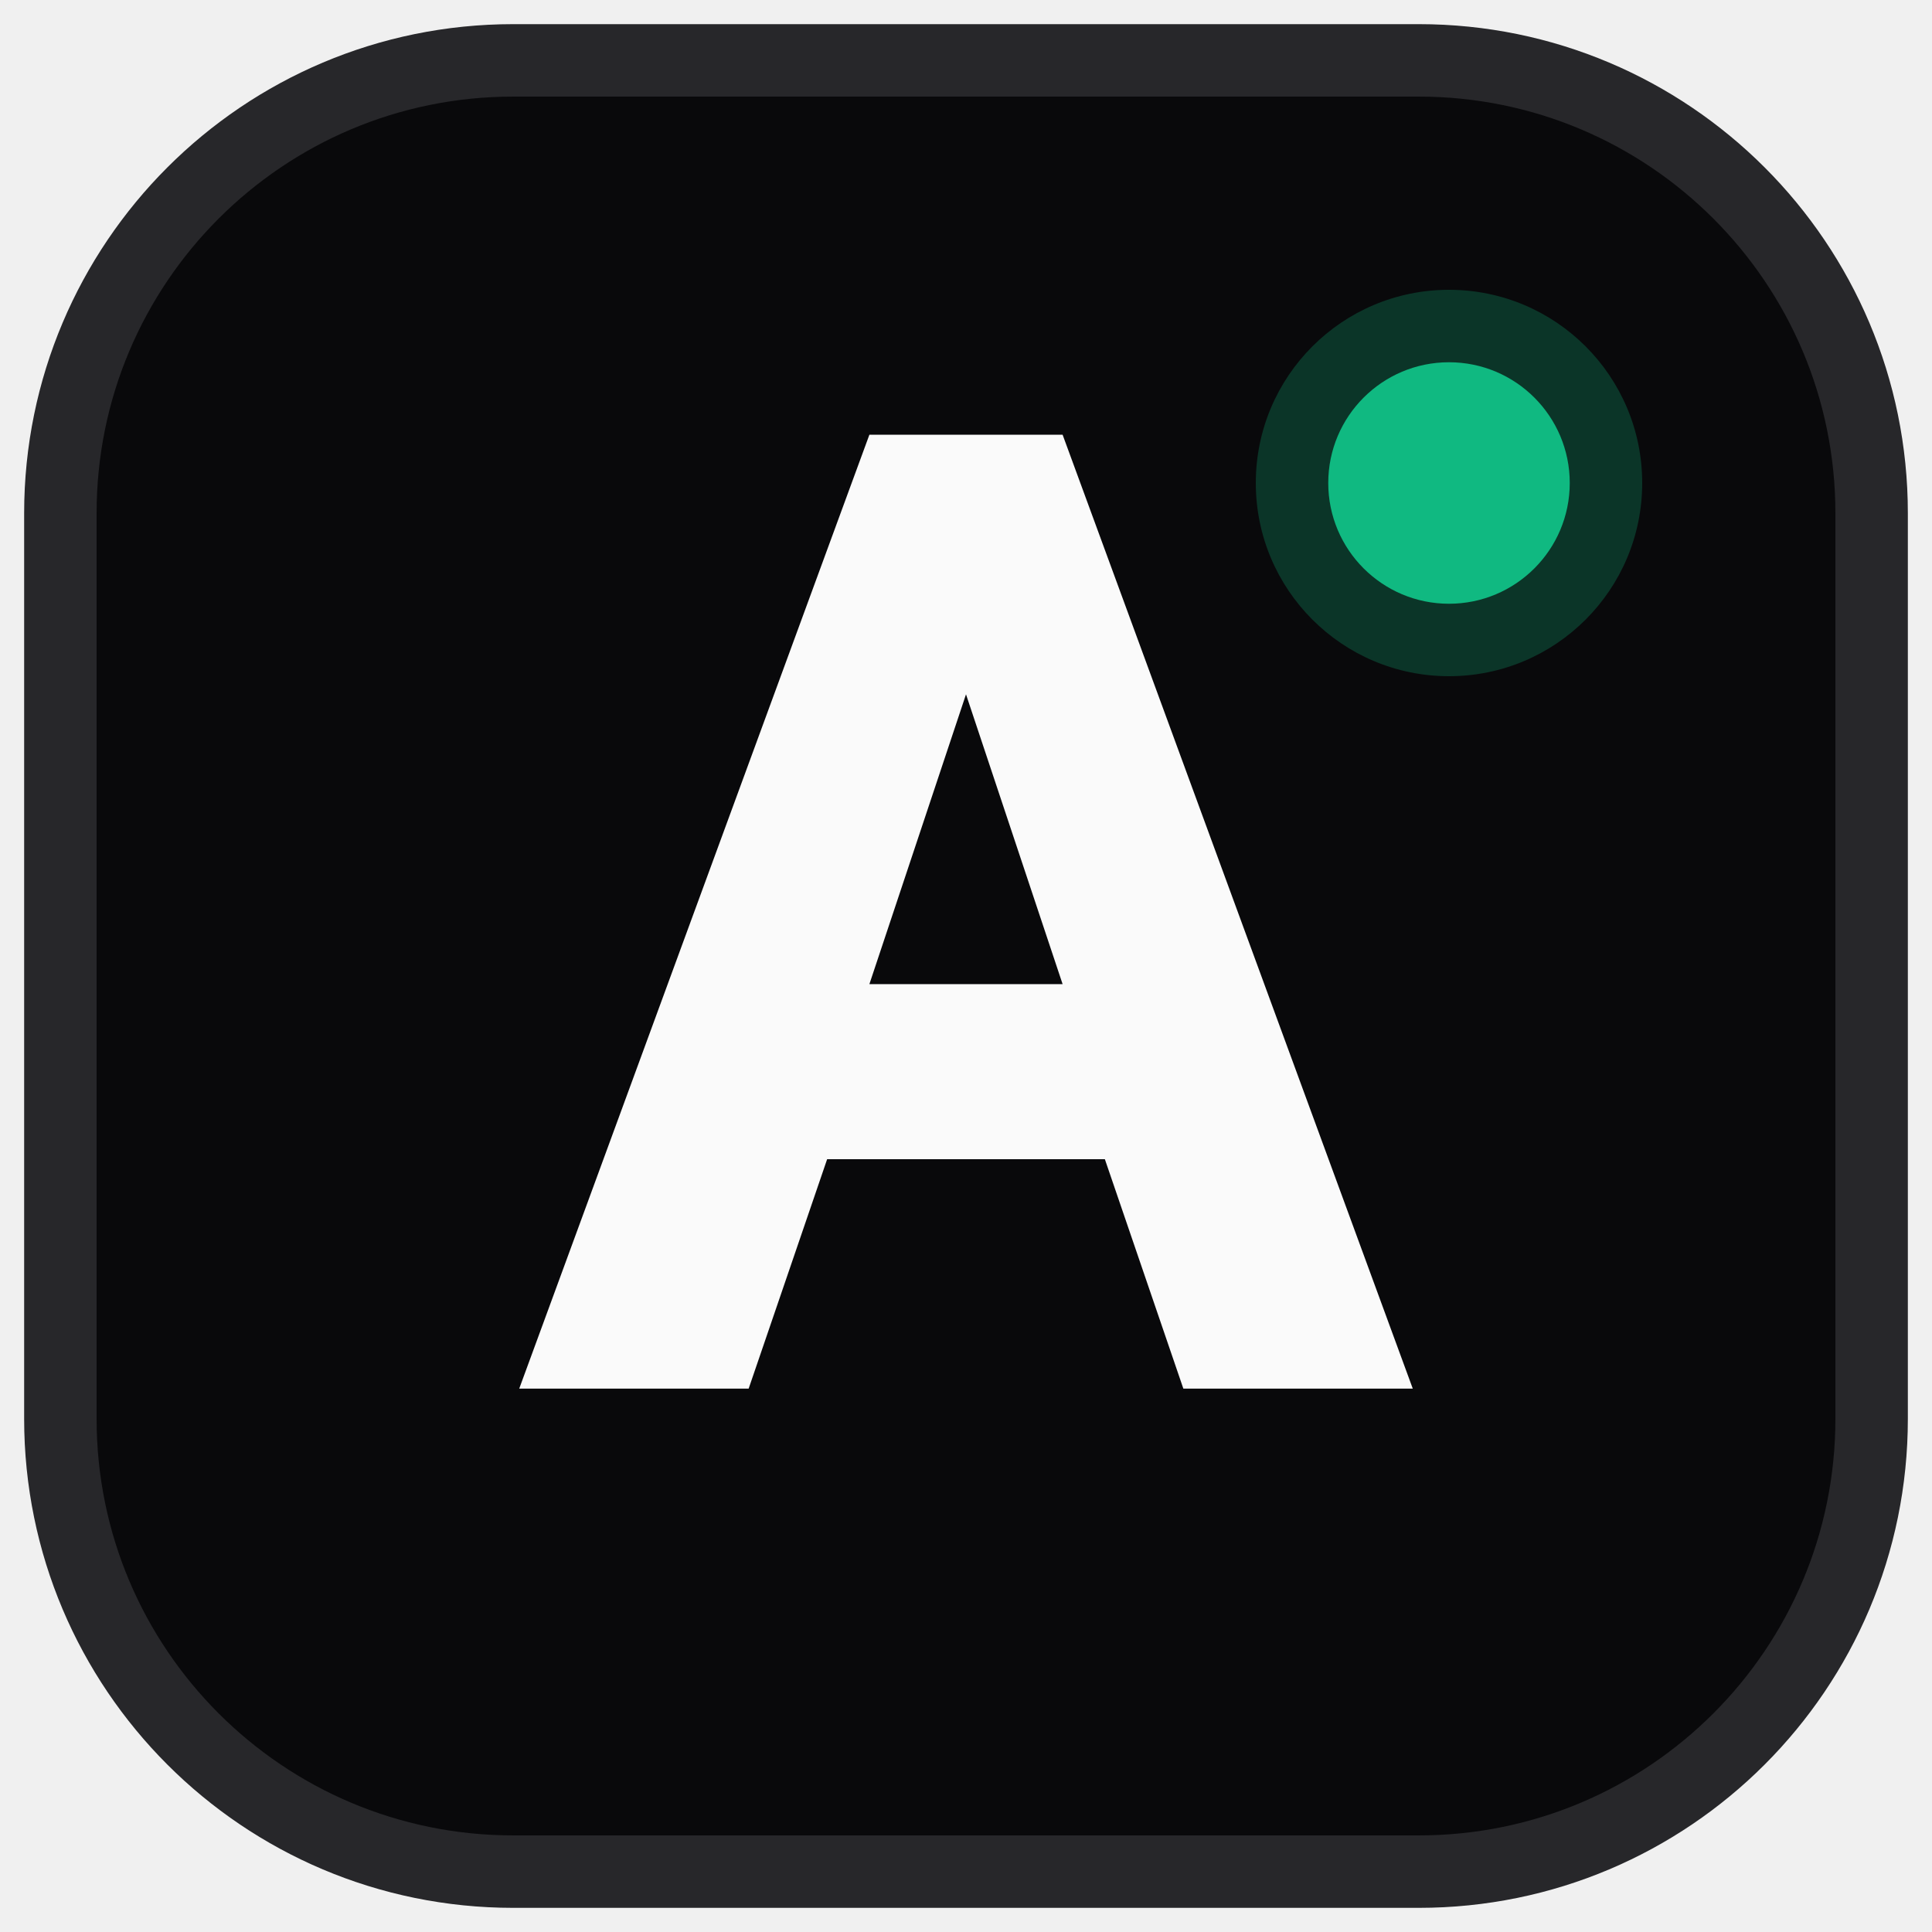
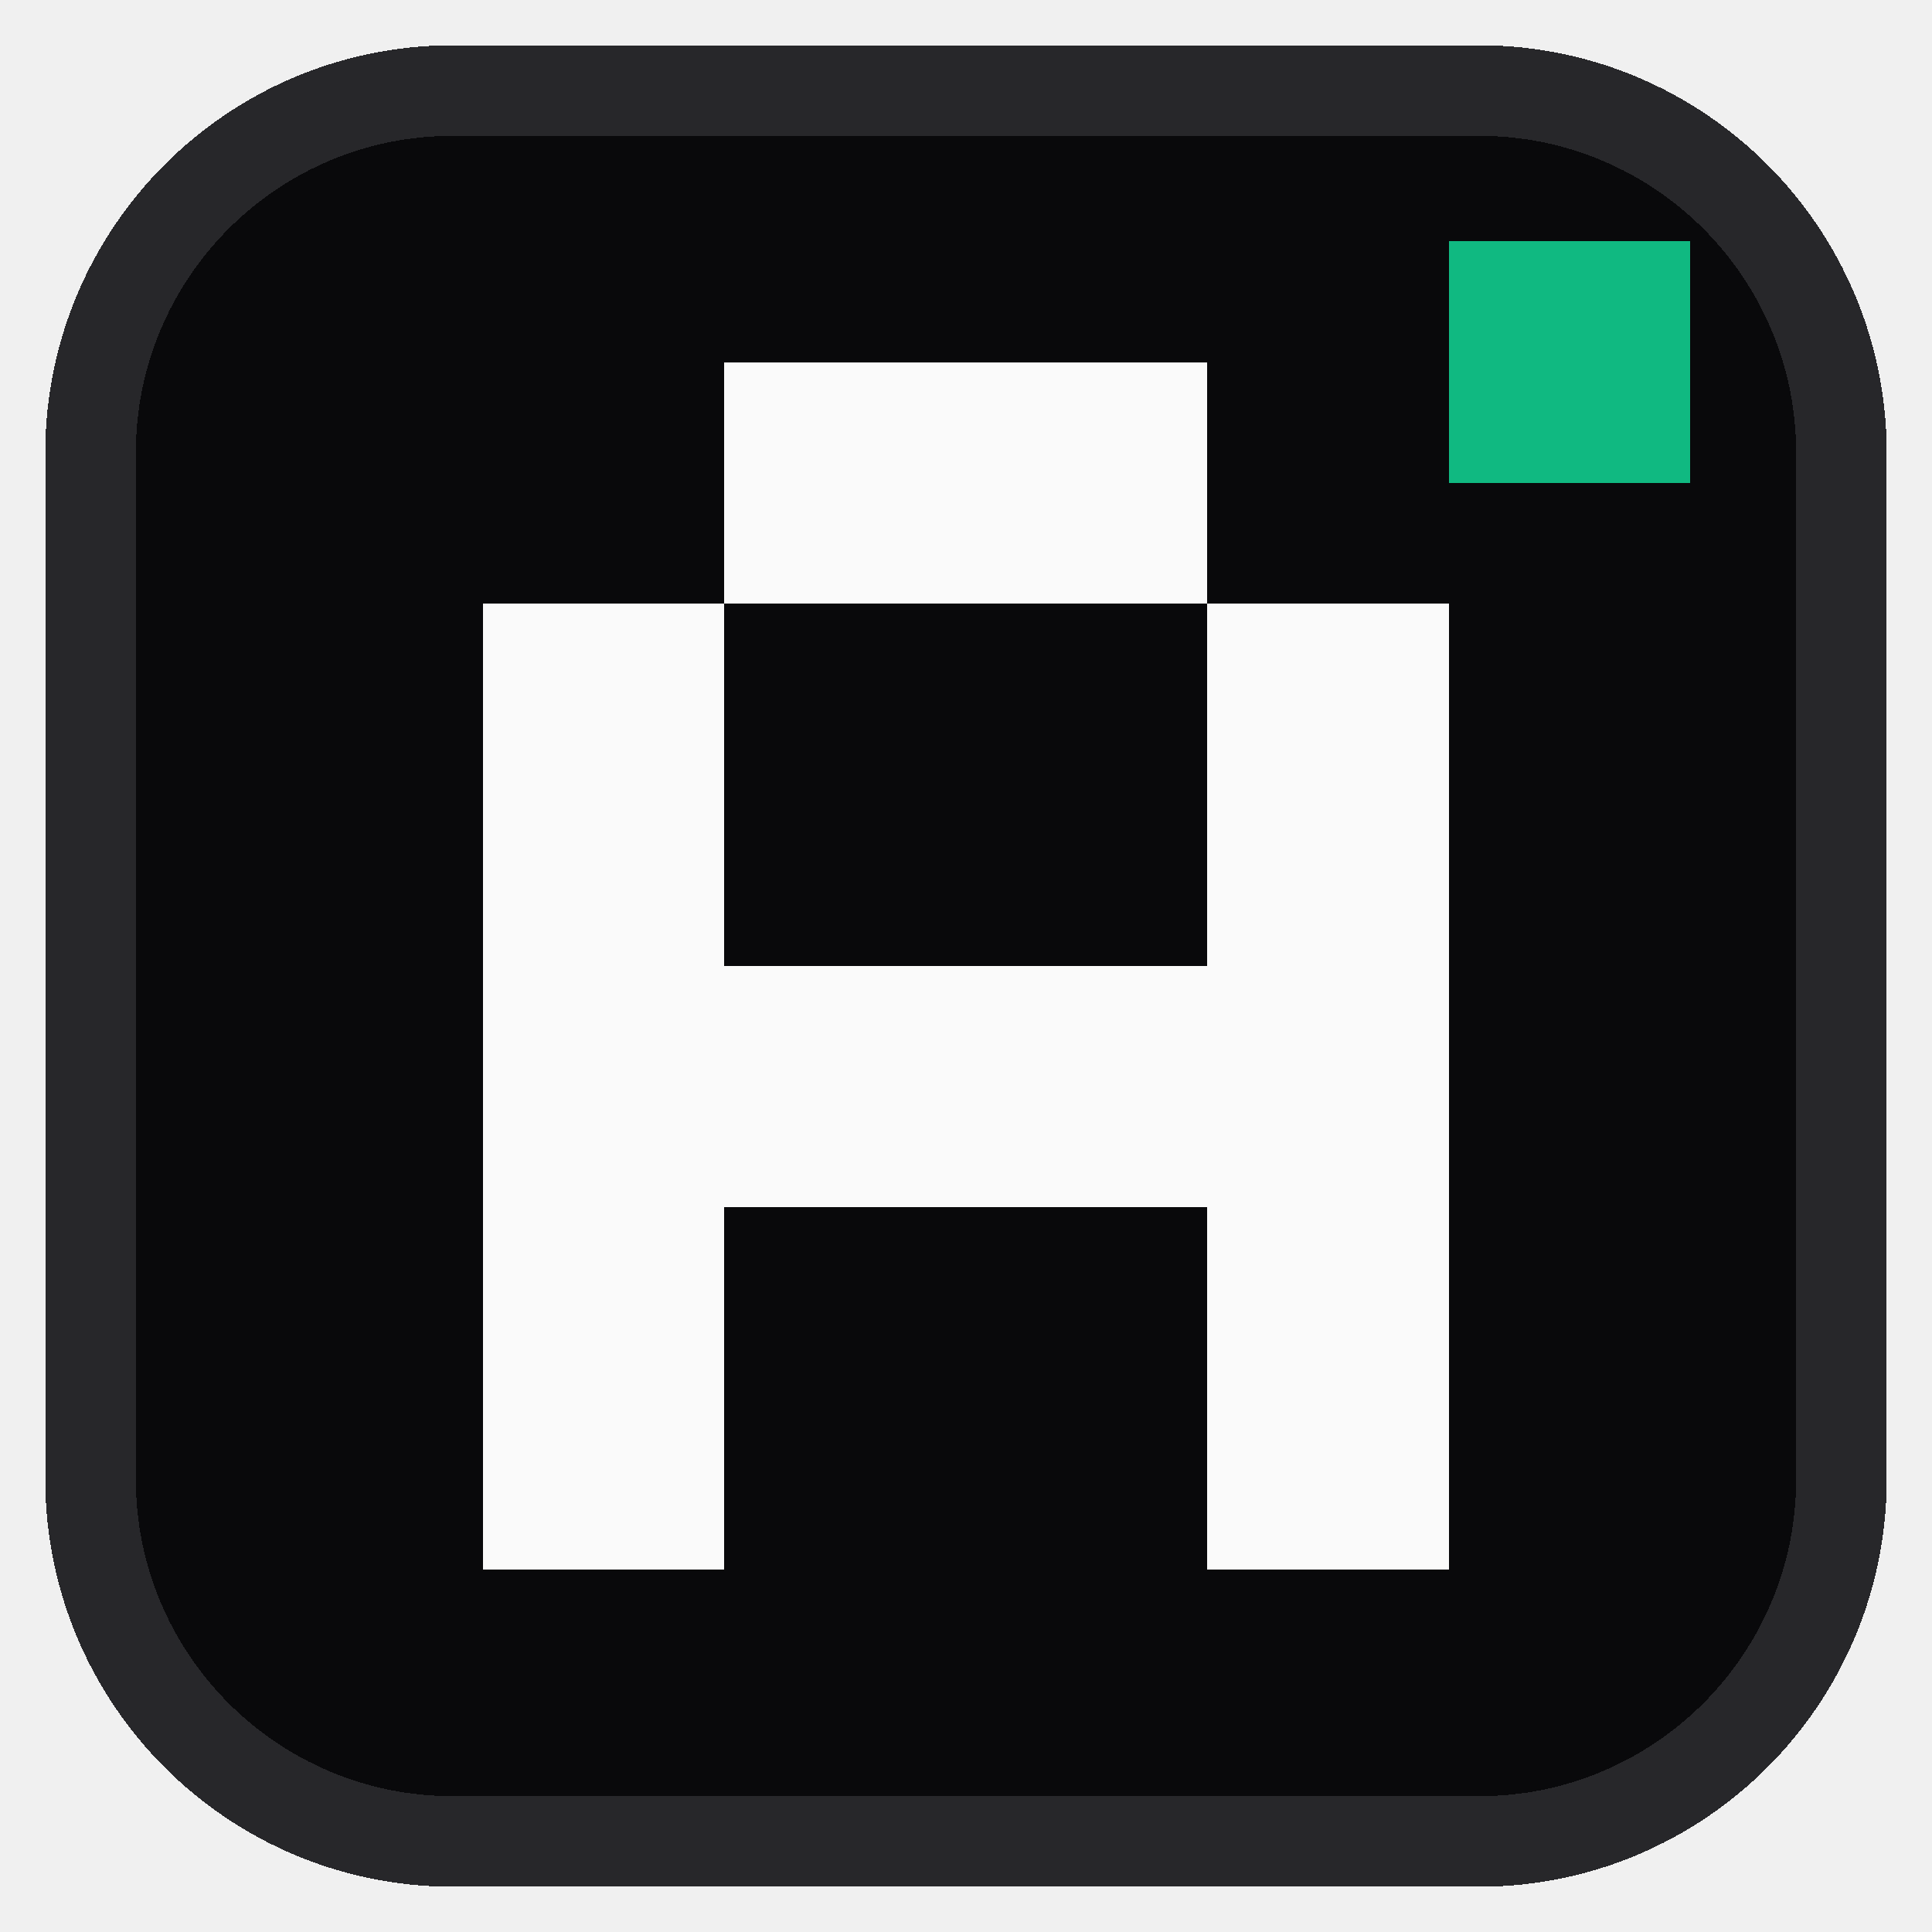
- <svg xmlns="http://www.w3.org/2000/svg" viewBox="0 0 32 32" width="32" height="32">
+ <svg xmlns="http://www.w3.org/2000/svg" viewBox="0 0 32 32" width="32" height="32" shape-rendering="crispEdges">
  <defs>
    <style>
-       .bg { fill: #09090b; stroke: #27272a; stroke-width: 1.2; }
+       .bg { fill: #09090b; stroke: #27272a; stroke-width: 1.5; }
      .glyph { fill: #fafafa; }
-       .status { fill: #10b981; }
-       .halo { fill: #10b981; fill-opacity: 0.25; }
+       .beacon { fill: #10b981; }
      @media (prefers-color-scheme: light) {
-         .bg { fill: #ffffff; stroke: #e4e4e7; stroke-width: 1.2; }
+         .bg { fill: #ffffff; stroke: #d4d4d8; stroke-width: 1.5; }
        .glyph { fill: #09090b; }
-         .status { fill: #059669; }
-         .halo { fill: #059669; fill-opacity: 0.2; }
+         .beacon { fill: #059669; }
      }
    </style>
  </defs>
-   <rect class="bg" x="1" y="1" width="30" height="30" rx="7.5" fill="#09090b" stroke="#27272a" stroke-width="1.2" />
-   <path class="glyph" fill="#fafafa" fill-rule="evenodd" clip-rule="evenodd" d="M14.4 7.2h3.2l5.8 15.8h-3.8l-1.3-3.8h-4.6l-1.3 3.8H8.6L14.4 7.2zm1.6 4.3l-1.6 4.8h3.2L16 11.5z" />
-   <circle class="halo" cx="24" cy="8" r="3.2" fill="#10b981" fill-opacity="0.25" />
-   <circle class="status" cx="24" cy="8" r="2" fill="#10b981" />
+   <rect class="bg" x="1.5" y="1.5" width="29" height="29" rx="6" />
+   <rect class="glyph" x="12" y="6" width="8" height="4" />
+   <rect class="glyph" x="8" y="10" width="4" height="16" />
+   <rect class="glyph" x="20" y="10" width="4" height="16" />
+   <rect class="glyph" x="12" y="16" width="8" height="4" />
+   <rect class="beacon" x="24" y="4" width="4" height="4" />
</svg>
